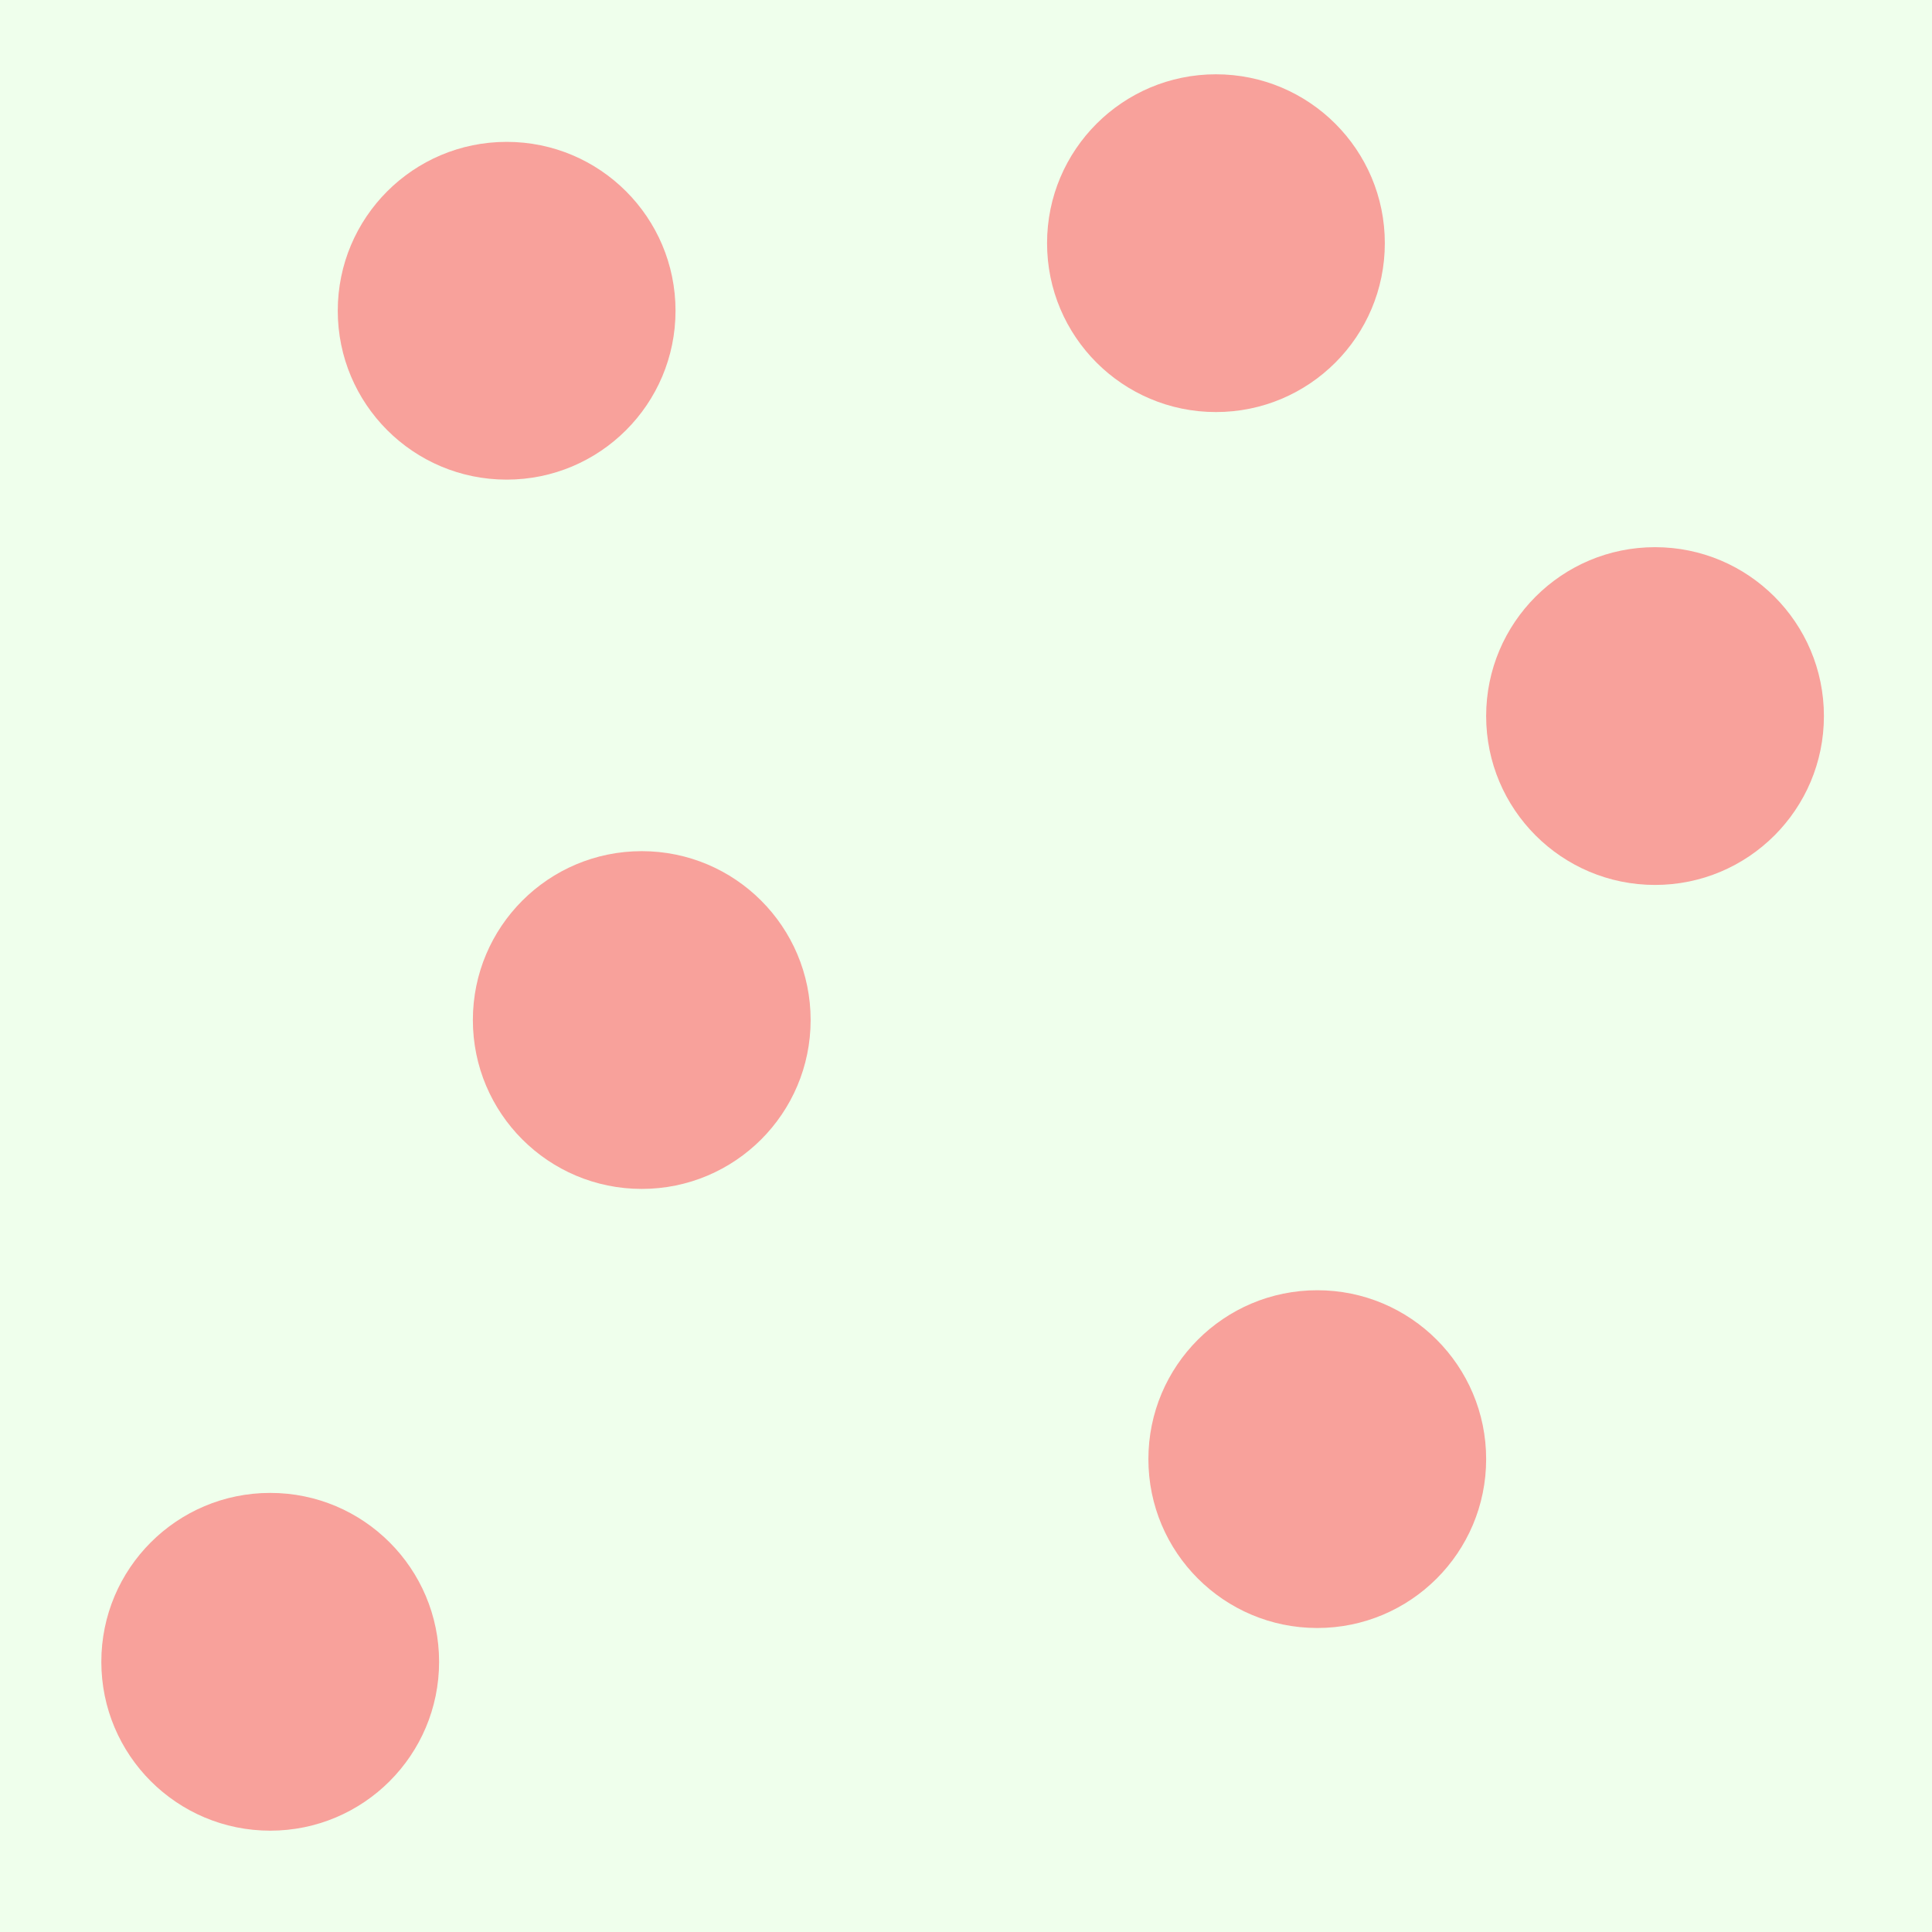
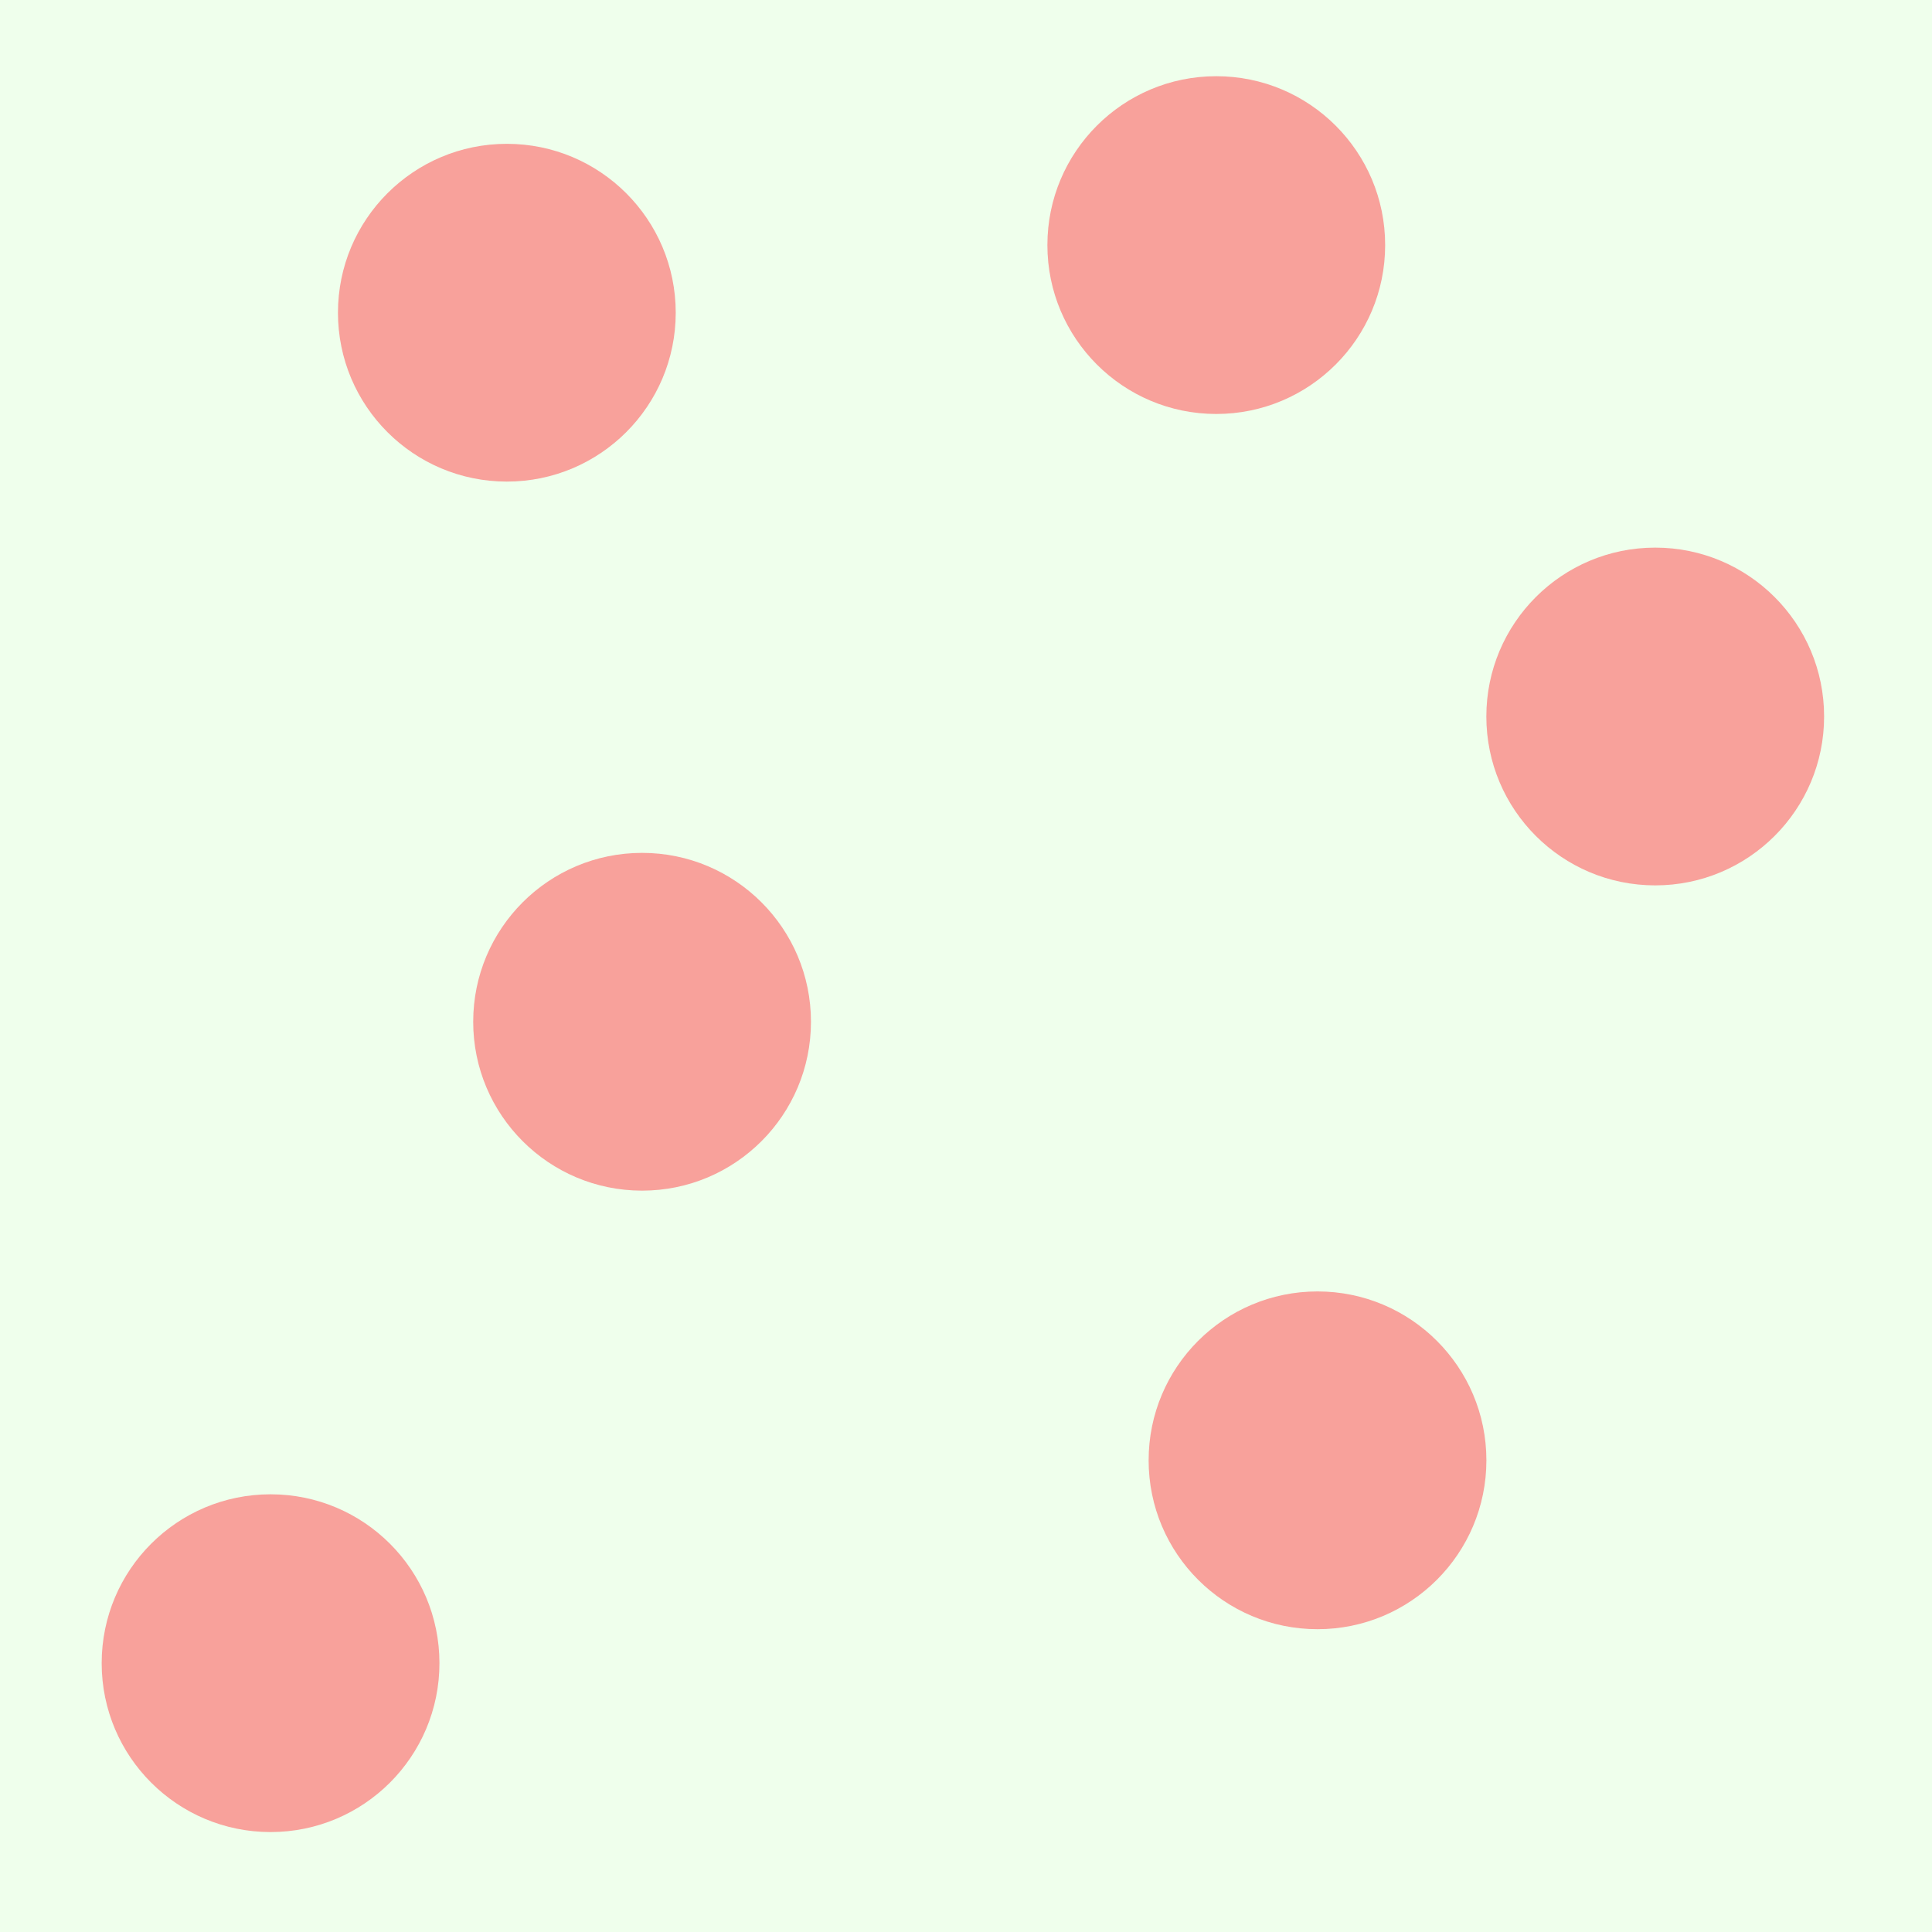
- <svg xmlns="http://www.w3.org/2000/svg" width="100" height="100" id="svg5111" version="1.1">
-   <defs id="defs5113" />
-   <g id="layer1" transform="translate(-343,-464.3622)">
-     <rect style="fill:#e9ffe5;fill-opacity:0.733;stroke:none;display:inline;enable-background:new" id="rect4402" width="106.061" height="106.061" x="339.97" y="461.332" />
-     <path style="fill:#fc7070;fill-opacity:0.659;fill-rule:nonzero;stroke:none;display:inline;enable-background:new" id="path4404" d="m 312,1141 a 3,3 0 0 1 -3,3 3,3 0 0 1 -3,-3 3,3 0 0 1 3,-3 3,3 0 0 1 3,3 z" transform="matrix(2.913753,0,0,2.913753,-543.3636,-2774.216)" />
-     <path style="fill:#fc7070;fill-opacity:0.659;fill-rule:nonzero;stroke:none;display:inline;enable-background:new" id="path4406" d="m 312,1141 a 3,3 0 0 1 -3,3 3,3 0 0 1 -3,-3 3,3 0 0 1 3,-3 3,3 0 0 1 3,3 z" transform="matrix(2.913753,0,0,2.913753,-489.1678,-2784.706)" />
-     <path transform="matrix(2.913753,0,0,2.913753,-531.1259,-2844.146)" d="m 312,1141 a 3,3 0 0 1 -3,3 3,3 0 0 1 -3,-3 3,3 0 0 1 3,-3 3,3 0 0 1 3,3 z" id="path4408" style="fill:#fc7070;fill-opacity:0.659;fill-rule:nonzero;stroke:none;display:inline;enable-background:new" />
-     <path style="fill:#fc7070;fill-opacity:0.659;fill-rule:nonzero;stroke:none;display:inline;enable-background:new" id="path4410" d="m 312,1141 a 3,3 0 0 1 -3,3 3,3 0 0 1 -3,-3 3,3 0 0 1 3,-3 3,3 0 0 1 3,3 z" transform="matrix(2.913753,0,0,2.913753,-494.4126,-2847.643)" />
-     <path style="fill:#fc7070;fill-opacity:0.659;fill-rule:nonzero;stroke:none;display:inline;enable-background:new" id="path4412" d="m 312,1141 a 3,3 0 0 1 -3,3 3,3 0 0 1 -3,-3 3,3 0 0 1 3,-3 3,3 0 0 1 3,3 z" transform="matrix(2.913753,0,0,2.913753,-471.6853,-2823.167)" />
-     <path transform="matrix(2.913753,0,0,2.913753,-524.1329,-2807.433)" d="m 312,1141 a 3,3 0 0 1 -3,3 3,3 0 0 1 -3,-3 3,3 0 0 1 3,-3 3,3 0 0 1 3,3 z" id="path4414" style="fill:#fc7070;fill-opacity:0.659;fill-rule:nonzero;stroke:none;display:inline;enable-background:new" />
+ <svg xmlns="http://www.w3.org/2000/svg" width="100" height="100" version="1.1">
+   <g transform="translate(-343 -464.36)">
+     <rect x="339.97" y="461.33" width="106.06" height="106.06" enable-background="new" fill="#e9ffe5" fill-opacity=".733" />
+     <g fill="#fc7070" fill-opacity=".659">
+       <circle transform="matrix(2.9138 0 0 2.9138 -543.36 -2774.2)" cx="309" cy="1141" r="3" enable-background="new" />
+       <circle transform="matrix(2.9138 0 0 2.9138 -489.17 -2784.7)" cx="309" cy="1141" r="3" enable-background="new" />
+       <circle transform="matrix(2.9138 0 0 2.9138 -531.13 -2844.1)" cx="309" cy="1141" r="3" enable-background="new" />
+       <circle transform="matrix(2.9138 0 0 2.9138 -494.41 -2847.6)" cx="309" cy="1141" r="3" enable-background="new" />
+       <circle transform="matrix(2.9138 0 0 2.9138 -471.69 -2823.2)" cx="309" cy="1141" r="3" enable-background="new" />
+       <circle transform="matrix(2.9138 0 0 2.9138 -524.13 -2807.4)" cx="309" cy="1141" r="3" enable-background="new" />
+     </g>
  </g>
</svg>
